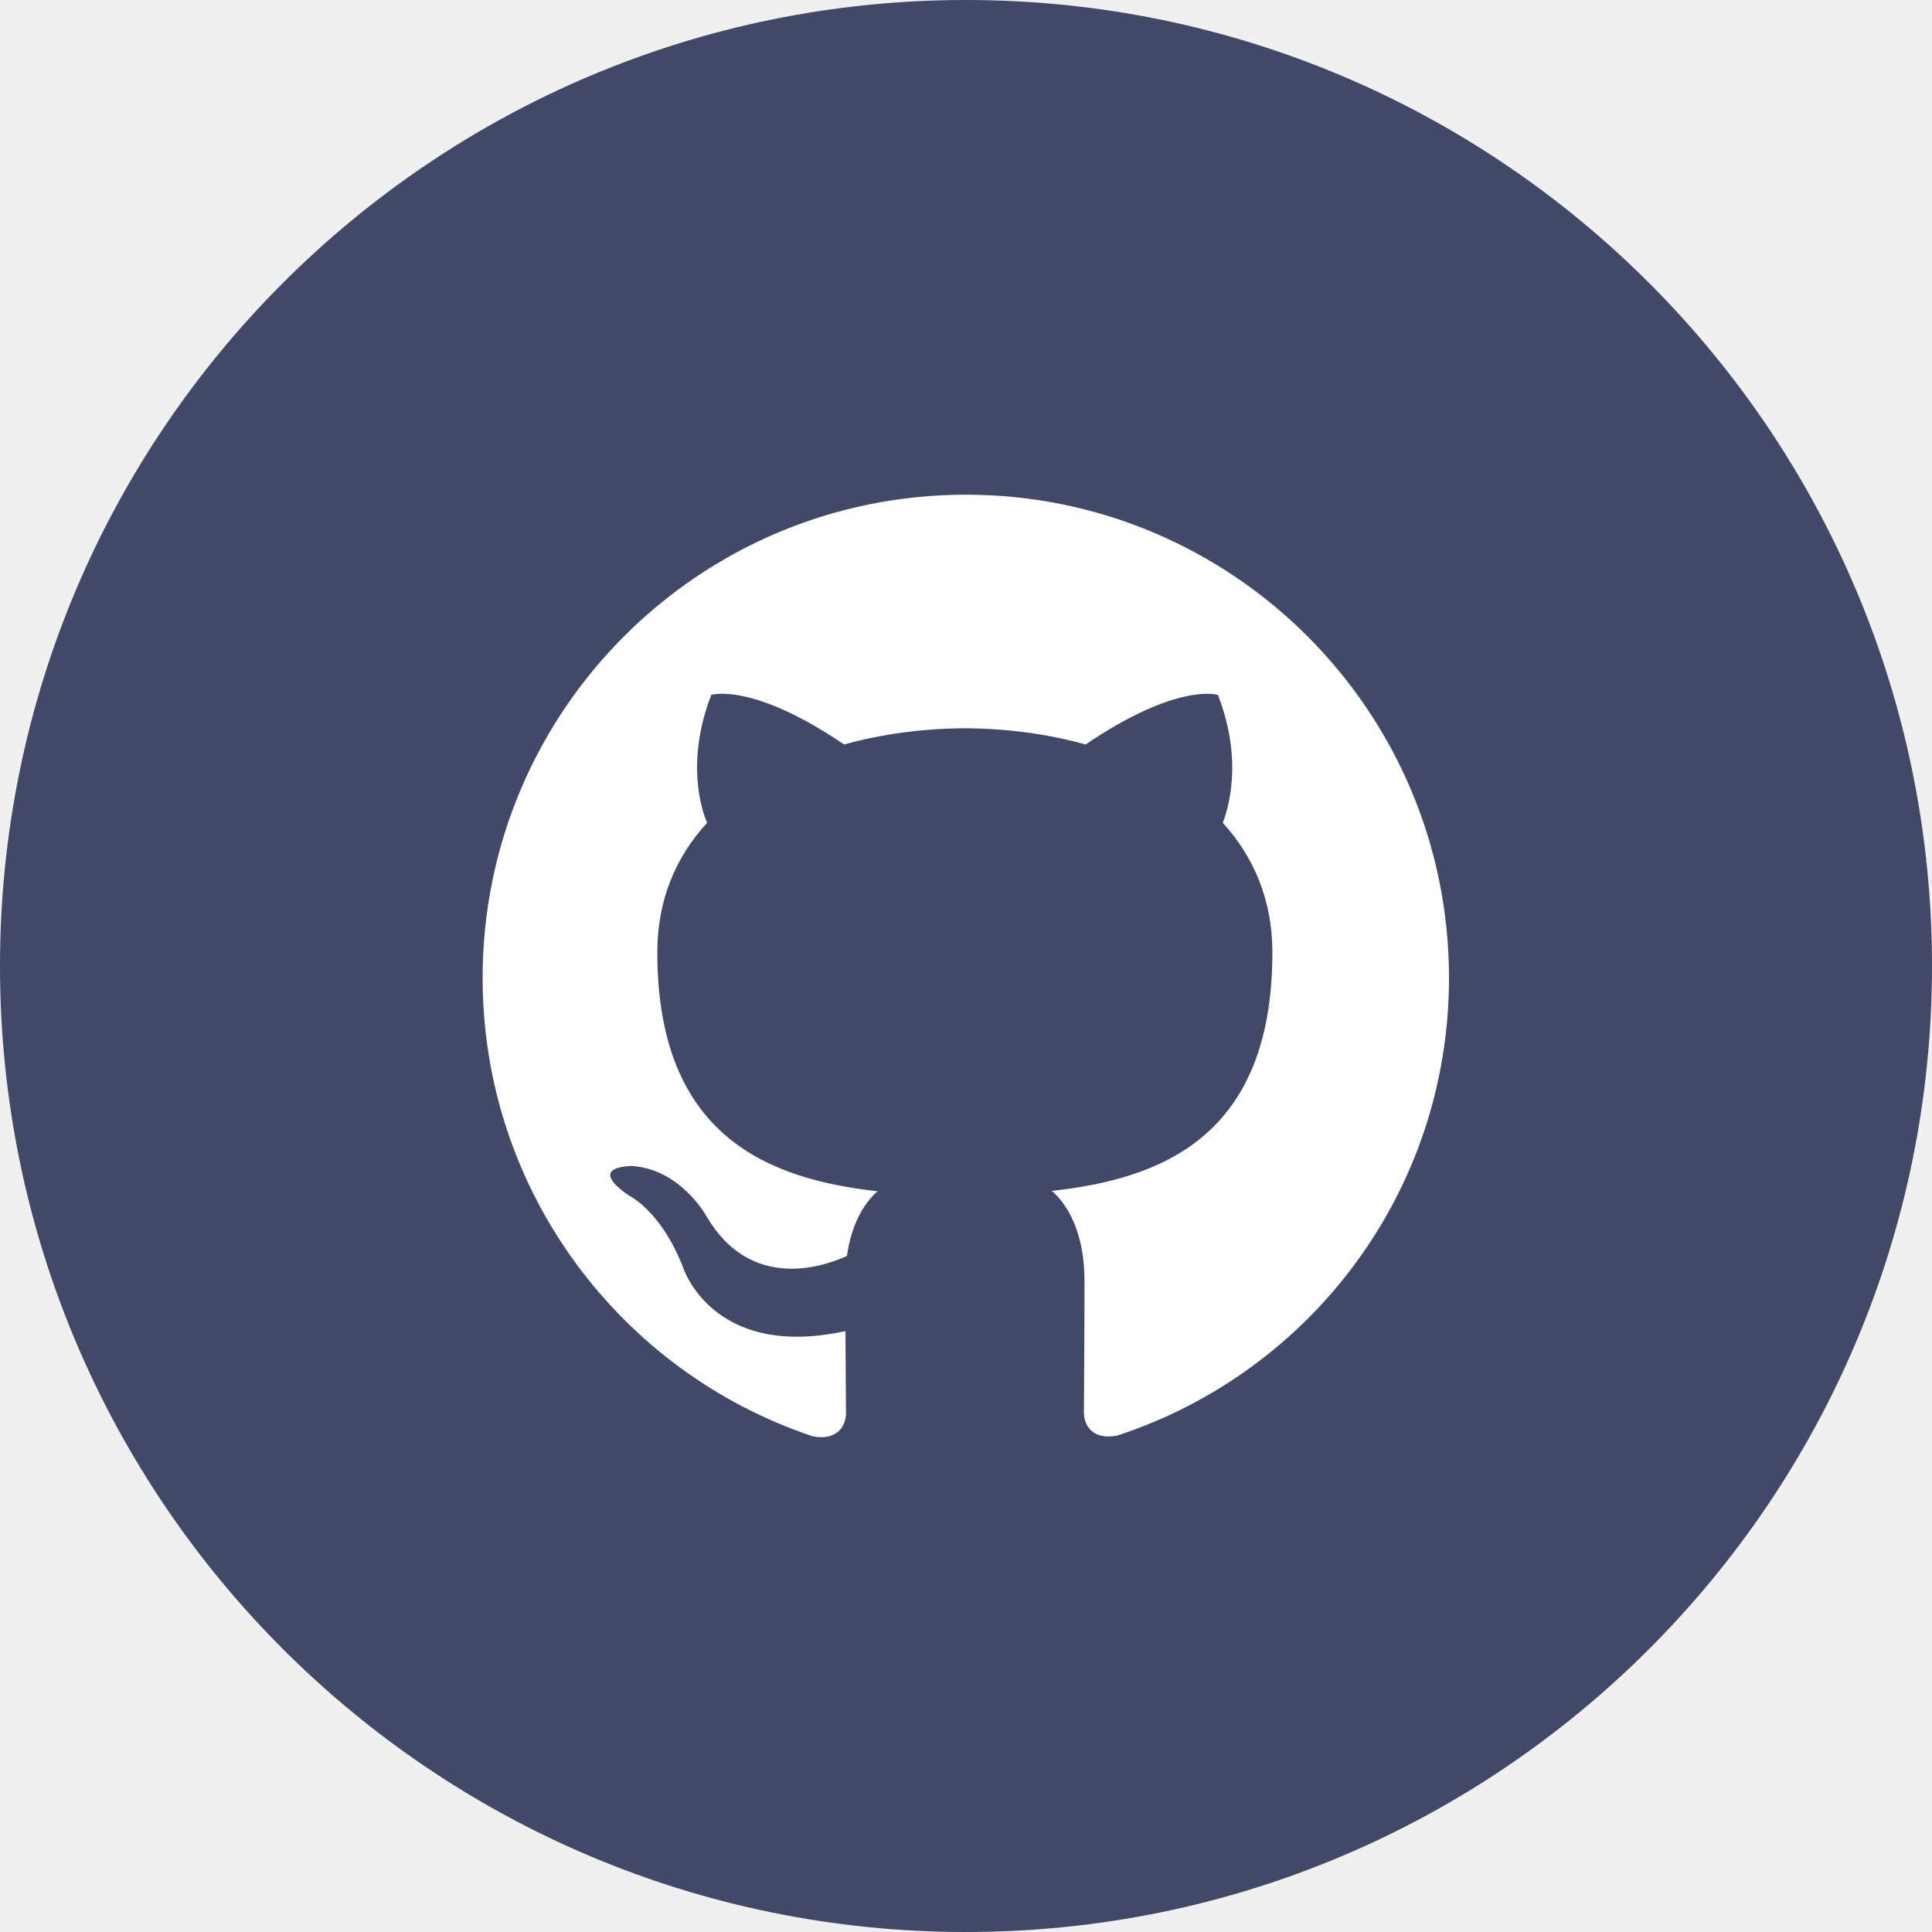
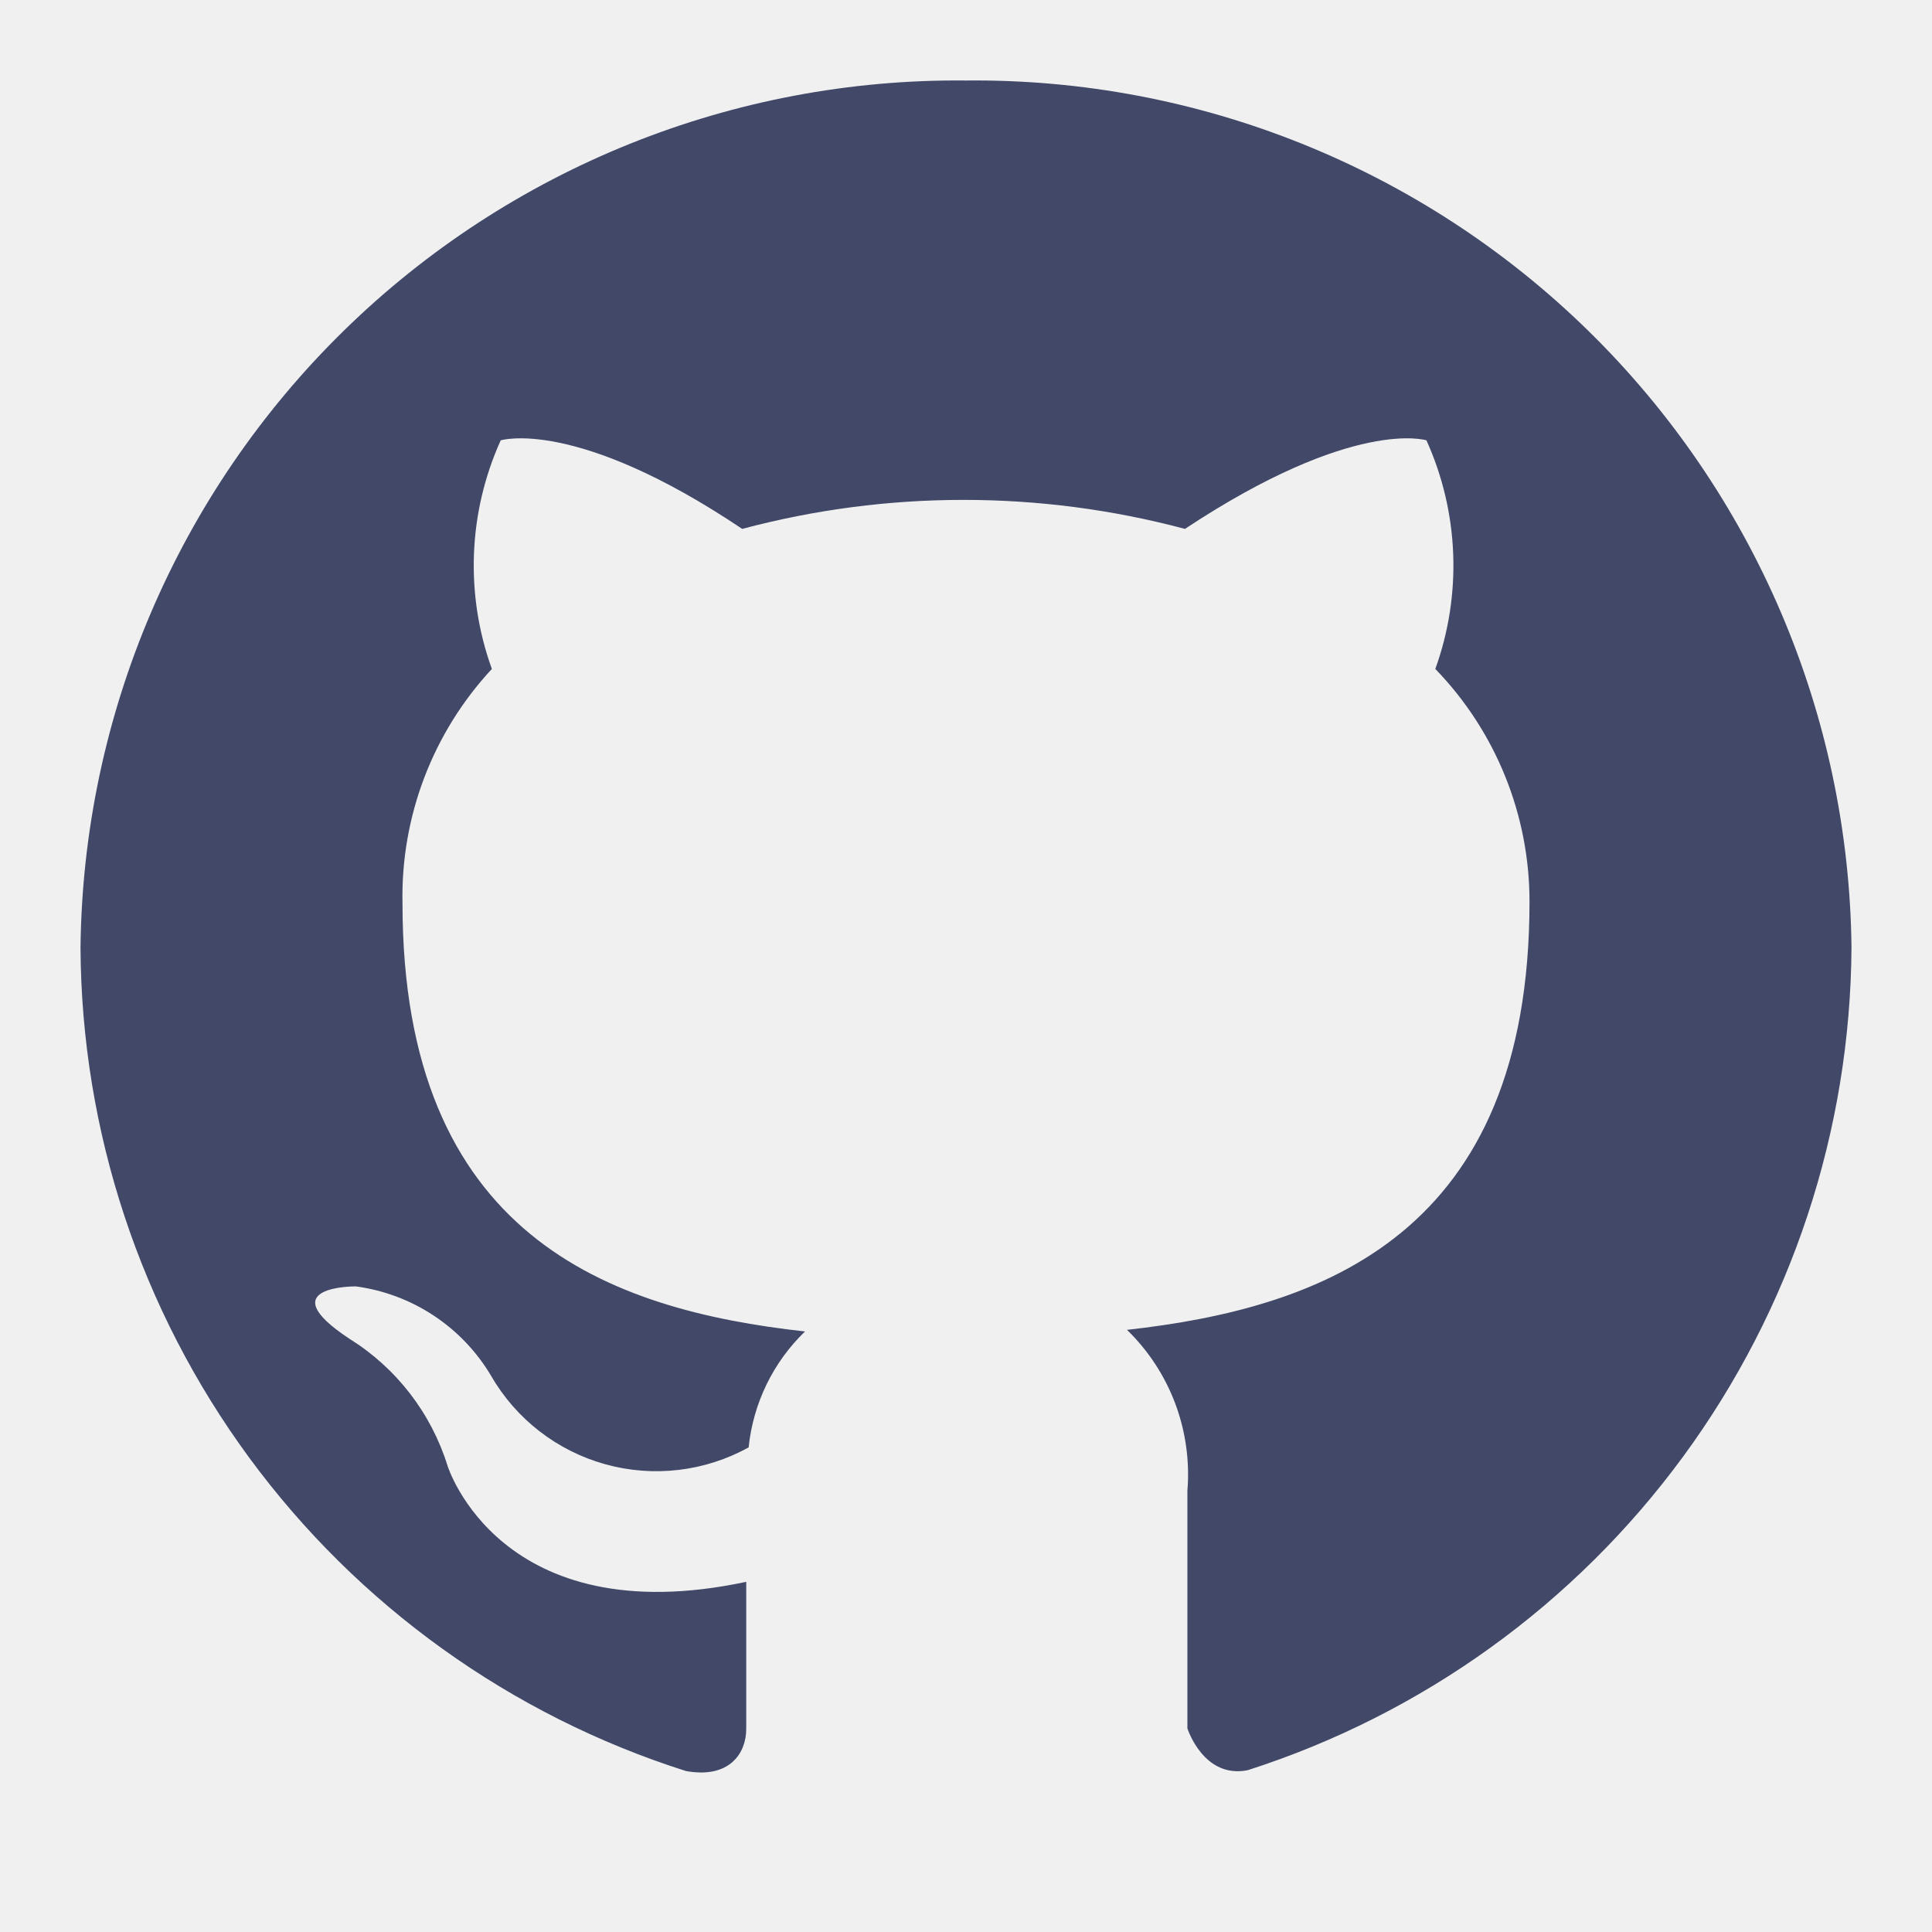
<svg xmlns="http://www.w3.org/2000/svg" width="61" height="61" viewBox="0 0 61 61" fill="none">
-   <g id="ð¦ icon &quot;Github&quot;">
-     <path id="Vector" d="M30.5 61C47.345 61 61 47.345 61 30.5C61 13.655 47.345 0 30.5 0C13.655 0 0 13.655 0 30.5C0 47.345 13.655 61 30.5 61Z" fill="#414868" />
-     <path id="Vector_2" d="M30.494 15.619C22.065 15.619 15.238 22.452 15.238 30.875C15.238 37.619 19.61 43.337 25.669 45.351C26.431 45.494 26.711 45.023 26.711 44.618C26.711 44.255 26.699 43.296 26.694 42.027C22.452 42.95 21.552 39.978 21.552 39.978C20.856 38.214 19.855 37.744 19.855 37.744C18.473 36.797 19.962 36.815 19.962 36.815C21.493 36.922 22.297 38.387 22.297 38.387C23.655 40.722 25.871 40.049 26.741 39.656C26.878 38.667 27.271 37.994 27.706 37.613C24.317 37.231 20.754 35.921 20.754 30.071C20.754 28.403 21.344 27.045 22.327 25.979C22.154 25.591 21.642 24.043 22.458 21.94C22.458 21.94 23.739 21.529 26.652 23.506C27.873 23.167 29.172 23 30.464 22.994C31.763 23 33.056 23.167 34.277 23.506C37.178 21.535 38.453 21.94 38.453 21.94C39.275 24.043 38.756 25.591 38.608 25.979C39.578 27.045 40.174 28.409 40.174 30.071C40.174 35.933 36.606 37.225 33.21 37.601C33.747 38.059 34.241 38.995 34.241 40.424C34.241 42.468 34.223 44.106 34.223 44.6C34.223 44.999 34.491 45.476 35.272 45.327C41.383 43.331 45.75 37.613 45.75 30.875C45.75 22.452 38.917 15.619 30.494 15.619Z" fill="white" />
-   </g>
+   <path d="M30.5 2.542C23.163 2.467 16.097 5.309 10.855 10.441C5.612 15.575 2.622 22.579 2.542 29.916C2.57 35.713 4.435 41.353 7.869 46.025C11.303 50.697 16.13 54.16 21.655 55.917C23.053 56.171 23.561 55.332 23.561 54.595C23.561 53.858 23.561 52.231 23.561 49.944C15.784 51.596 14.132 46.284 14.132 46.284C13.614 44.616 12.513 43.191 11.031 42.268C8.489 40.59 11.234 40.616 11.234 40.616C12.113 40.733 12.953 41.048 13.693 41.537C14.432 42.025 15.052 42.675 15.504 43.437C16.293 44.805 17.587 45.808 19.108 46.231C20.629 46.654 22.256 46.463 23.637 45.699C23.78 44.307 24.41 43.011 25.417 42.039C19.215 41.353 12.708 39.015 12.708 28.517C12.653 25.779 13.665 23.127 15.53 21.121C14.68 18.77 14.78 16.181 15.809 13.903C15.809 13.903 18.173 13.166 23.434 16.699C28.014 15.478 32.834 15.478 37.413 16.699C42.751 13.166 45.038 13.903 45.038 13.903C46.067 16.181 46.167 18.77 45.318 21.121C47.226 23.09 48.293 25.725 48.292 28.467C48.292 38.989 41.734 41.302 35.583 41.988C36.257 42.642 36.777 43.437 37.107 44.316C37.436 45.195 37.567 46.136 37.49 47.072V54.57C37.49 54.57 37.998 56.171 39.396 55.891C44.906 54.123 49.716 50.659 53.139 45.994C56.563 41.329 58.424 35.702 58.458 29.916C58.378 22.579 55.388 15.575 50.145 10.441C44.903 5.309 37.837 2.467 30.5 2.542Z" fill="#414868" />
</svg>
